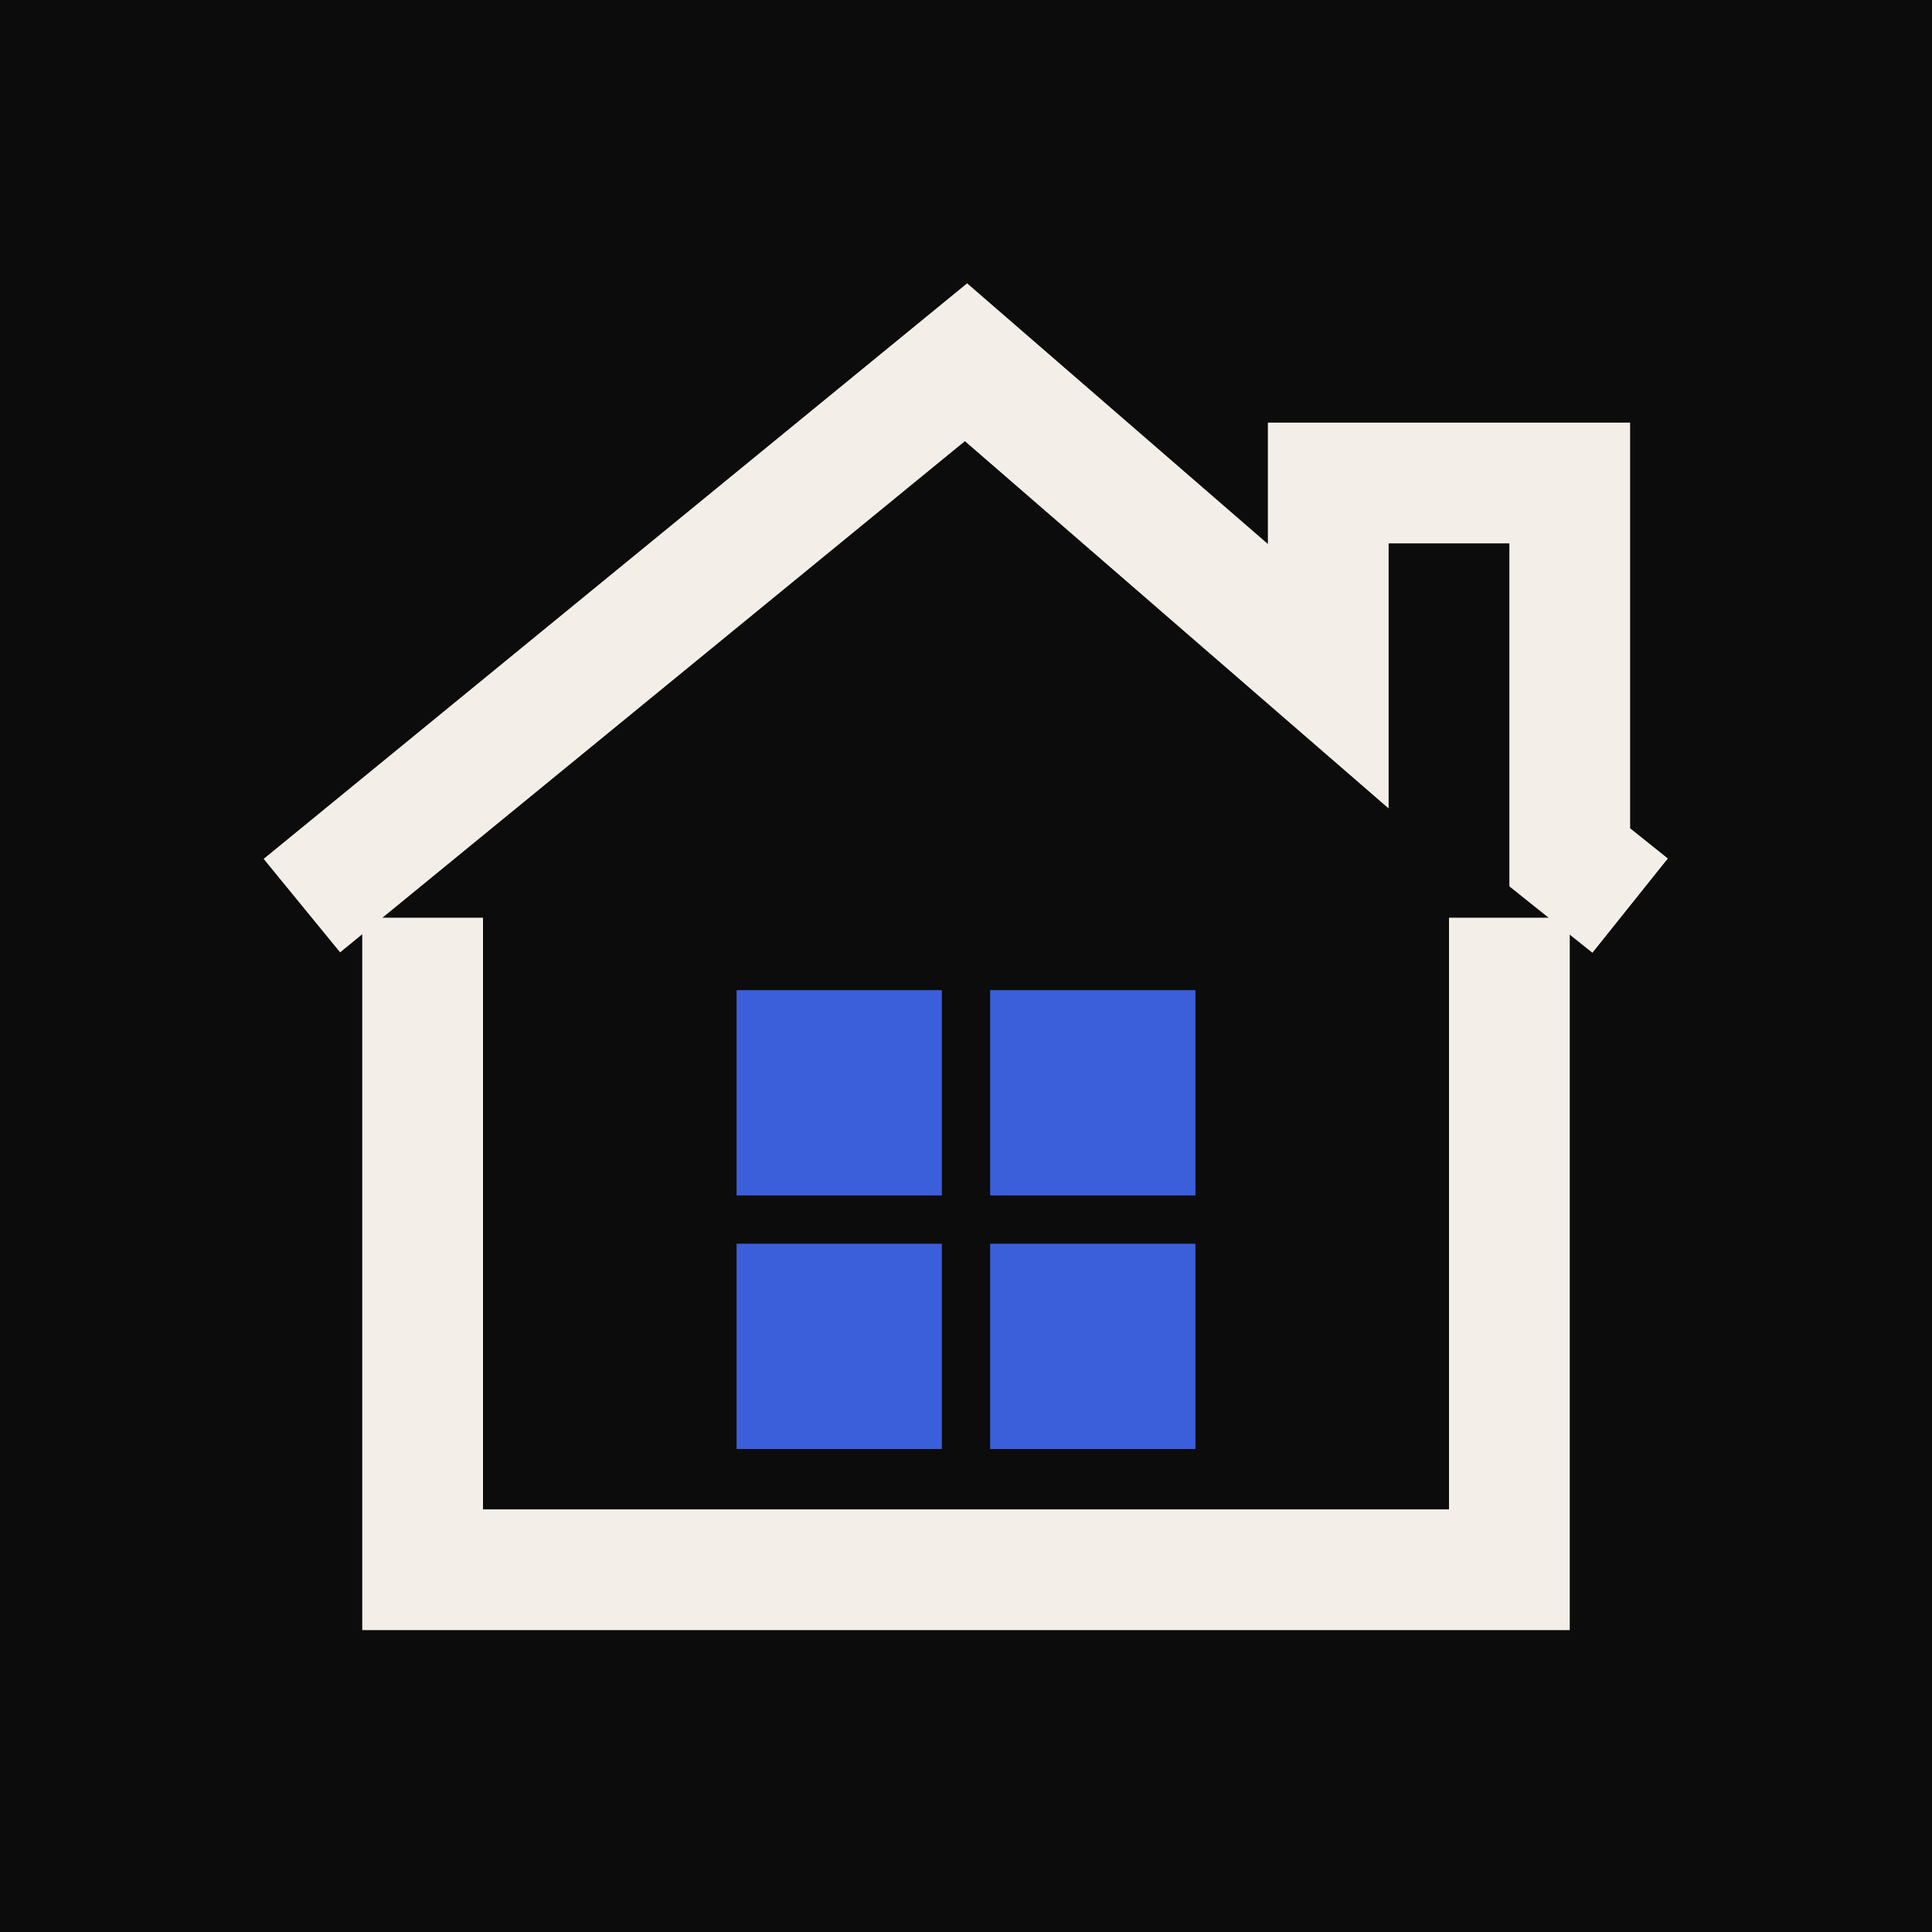
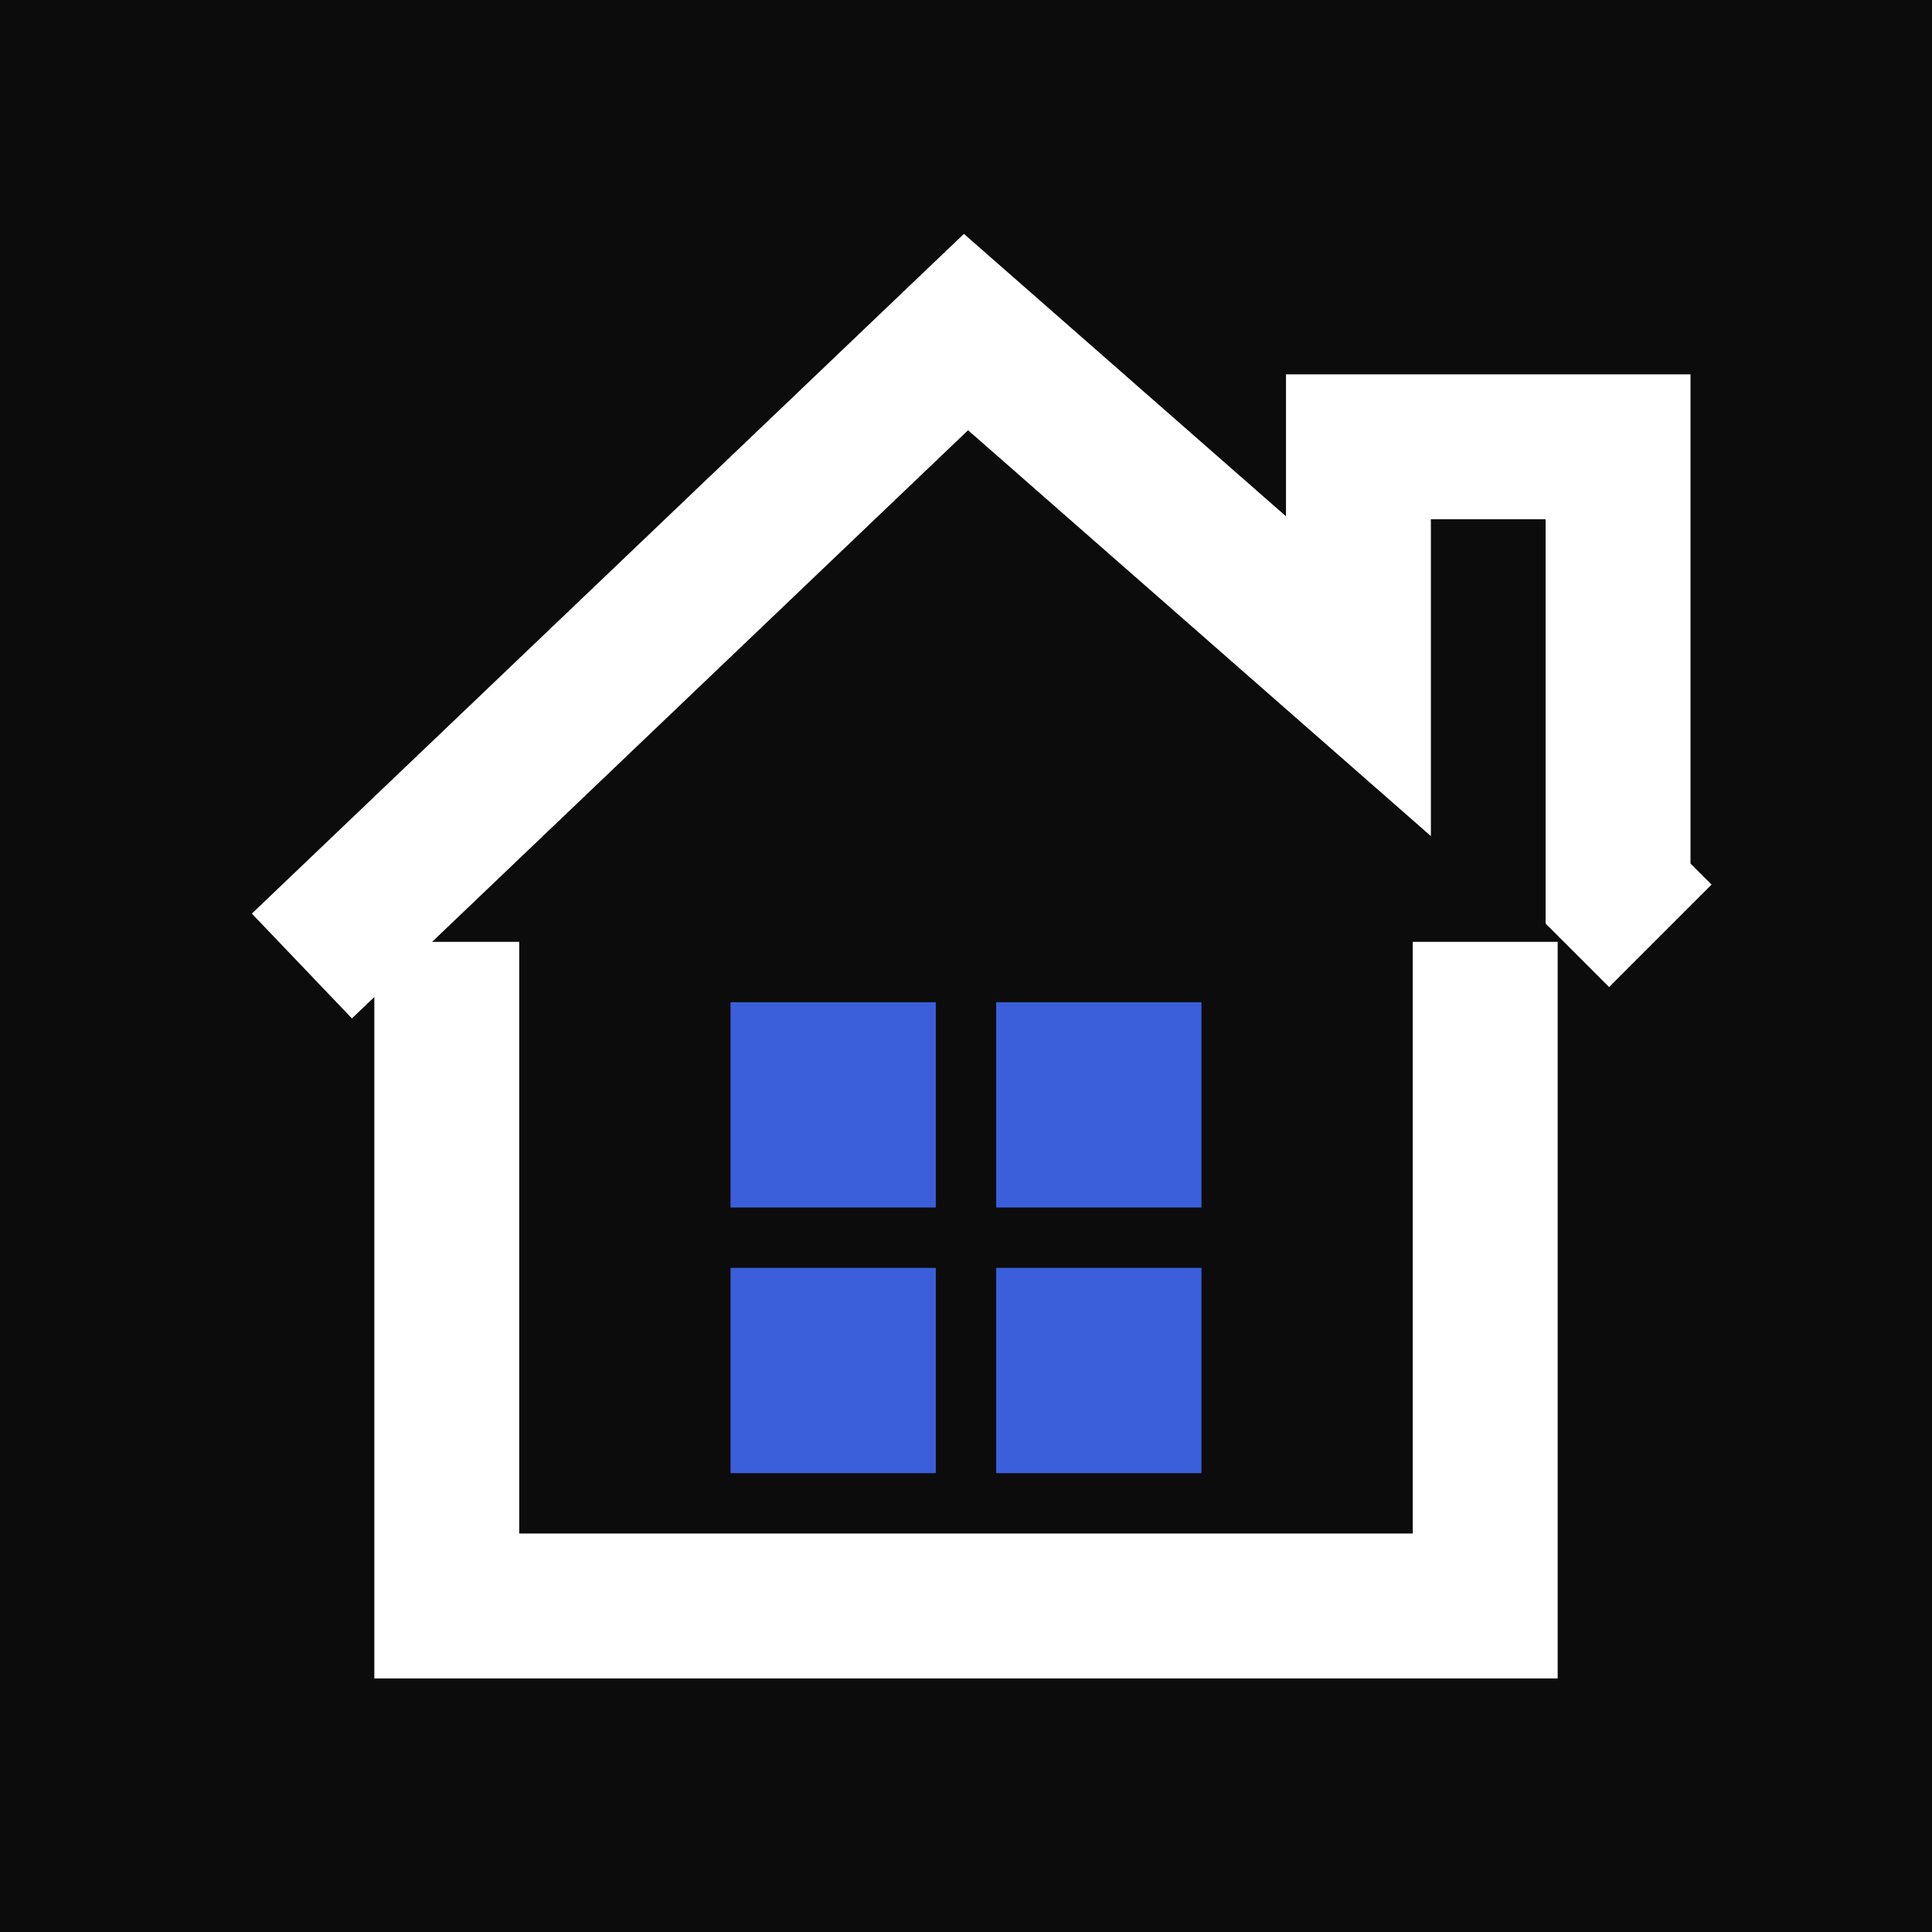
<svg xmlns="http://www.w3.org/2000/svg" viewBox="0 0 32 32">
  <rect width="32" height="32" fill="#0c0c0c" />
-   <path d="M5 15 L16 6 L22 11.2 V8 H26 V14.2 L27 15" fill="none" stroke="#f3efe8" stroke-width="2" />
-   <path d="M7 15.2 V26 H25 V15.2" fill="none" stroke="#f3efe8" stroke-width="2" />
-   <rect x="12.2" y="16.4" width="3.4" height="3.4" fill="#3B5FDB" />
-   <rect x="16.4" y="16.4" width="3.4" height="3.4" fill="#3B5FDB" />
-   <rect x="12.2" y="20.6" width="3.4" height="3.4" fill="#3B5FDB" />
-   <rect x="16.4" y="20.6" width="3.4" height="3.4" fill="#3B5FDB" />
+   <path d="M5 16 L16 5.5 L22.5 11.2 V7.4 H26.8 V14.8 L27.5 15.5" fill="none" stroke="#ffffff" stroke-width="2.4" stroke-linejoin="miter" />
+   <path d="M7.4 15.6 V26.6 H24.6 V15.6" fill="none" stroke="#ffffff" stroke-width="2.4" />
+   <rect x="12.1" y="16.6" width="3.4" height="3.4" fill="#3B5FDB" />
+   <rect x="16.5" y="16.6" width="3.4" height="3.4" fill="#3B5FDB" />
+   <rect x="12.1" y="21" width="3.4" height="3.4" fill="#3B5FDB" />
+   <rect x="16.5" y="21" width="3.4" height="3.4" fill="#3B5FDB" />
</svg>
